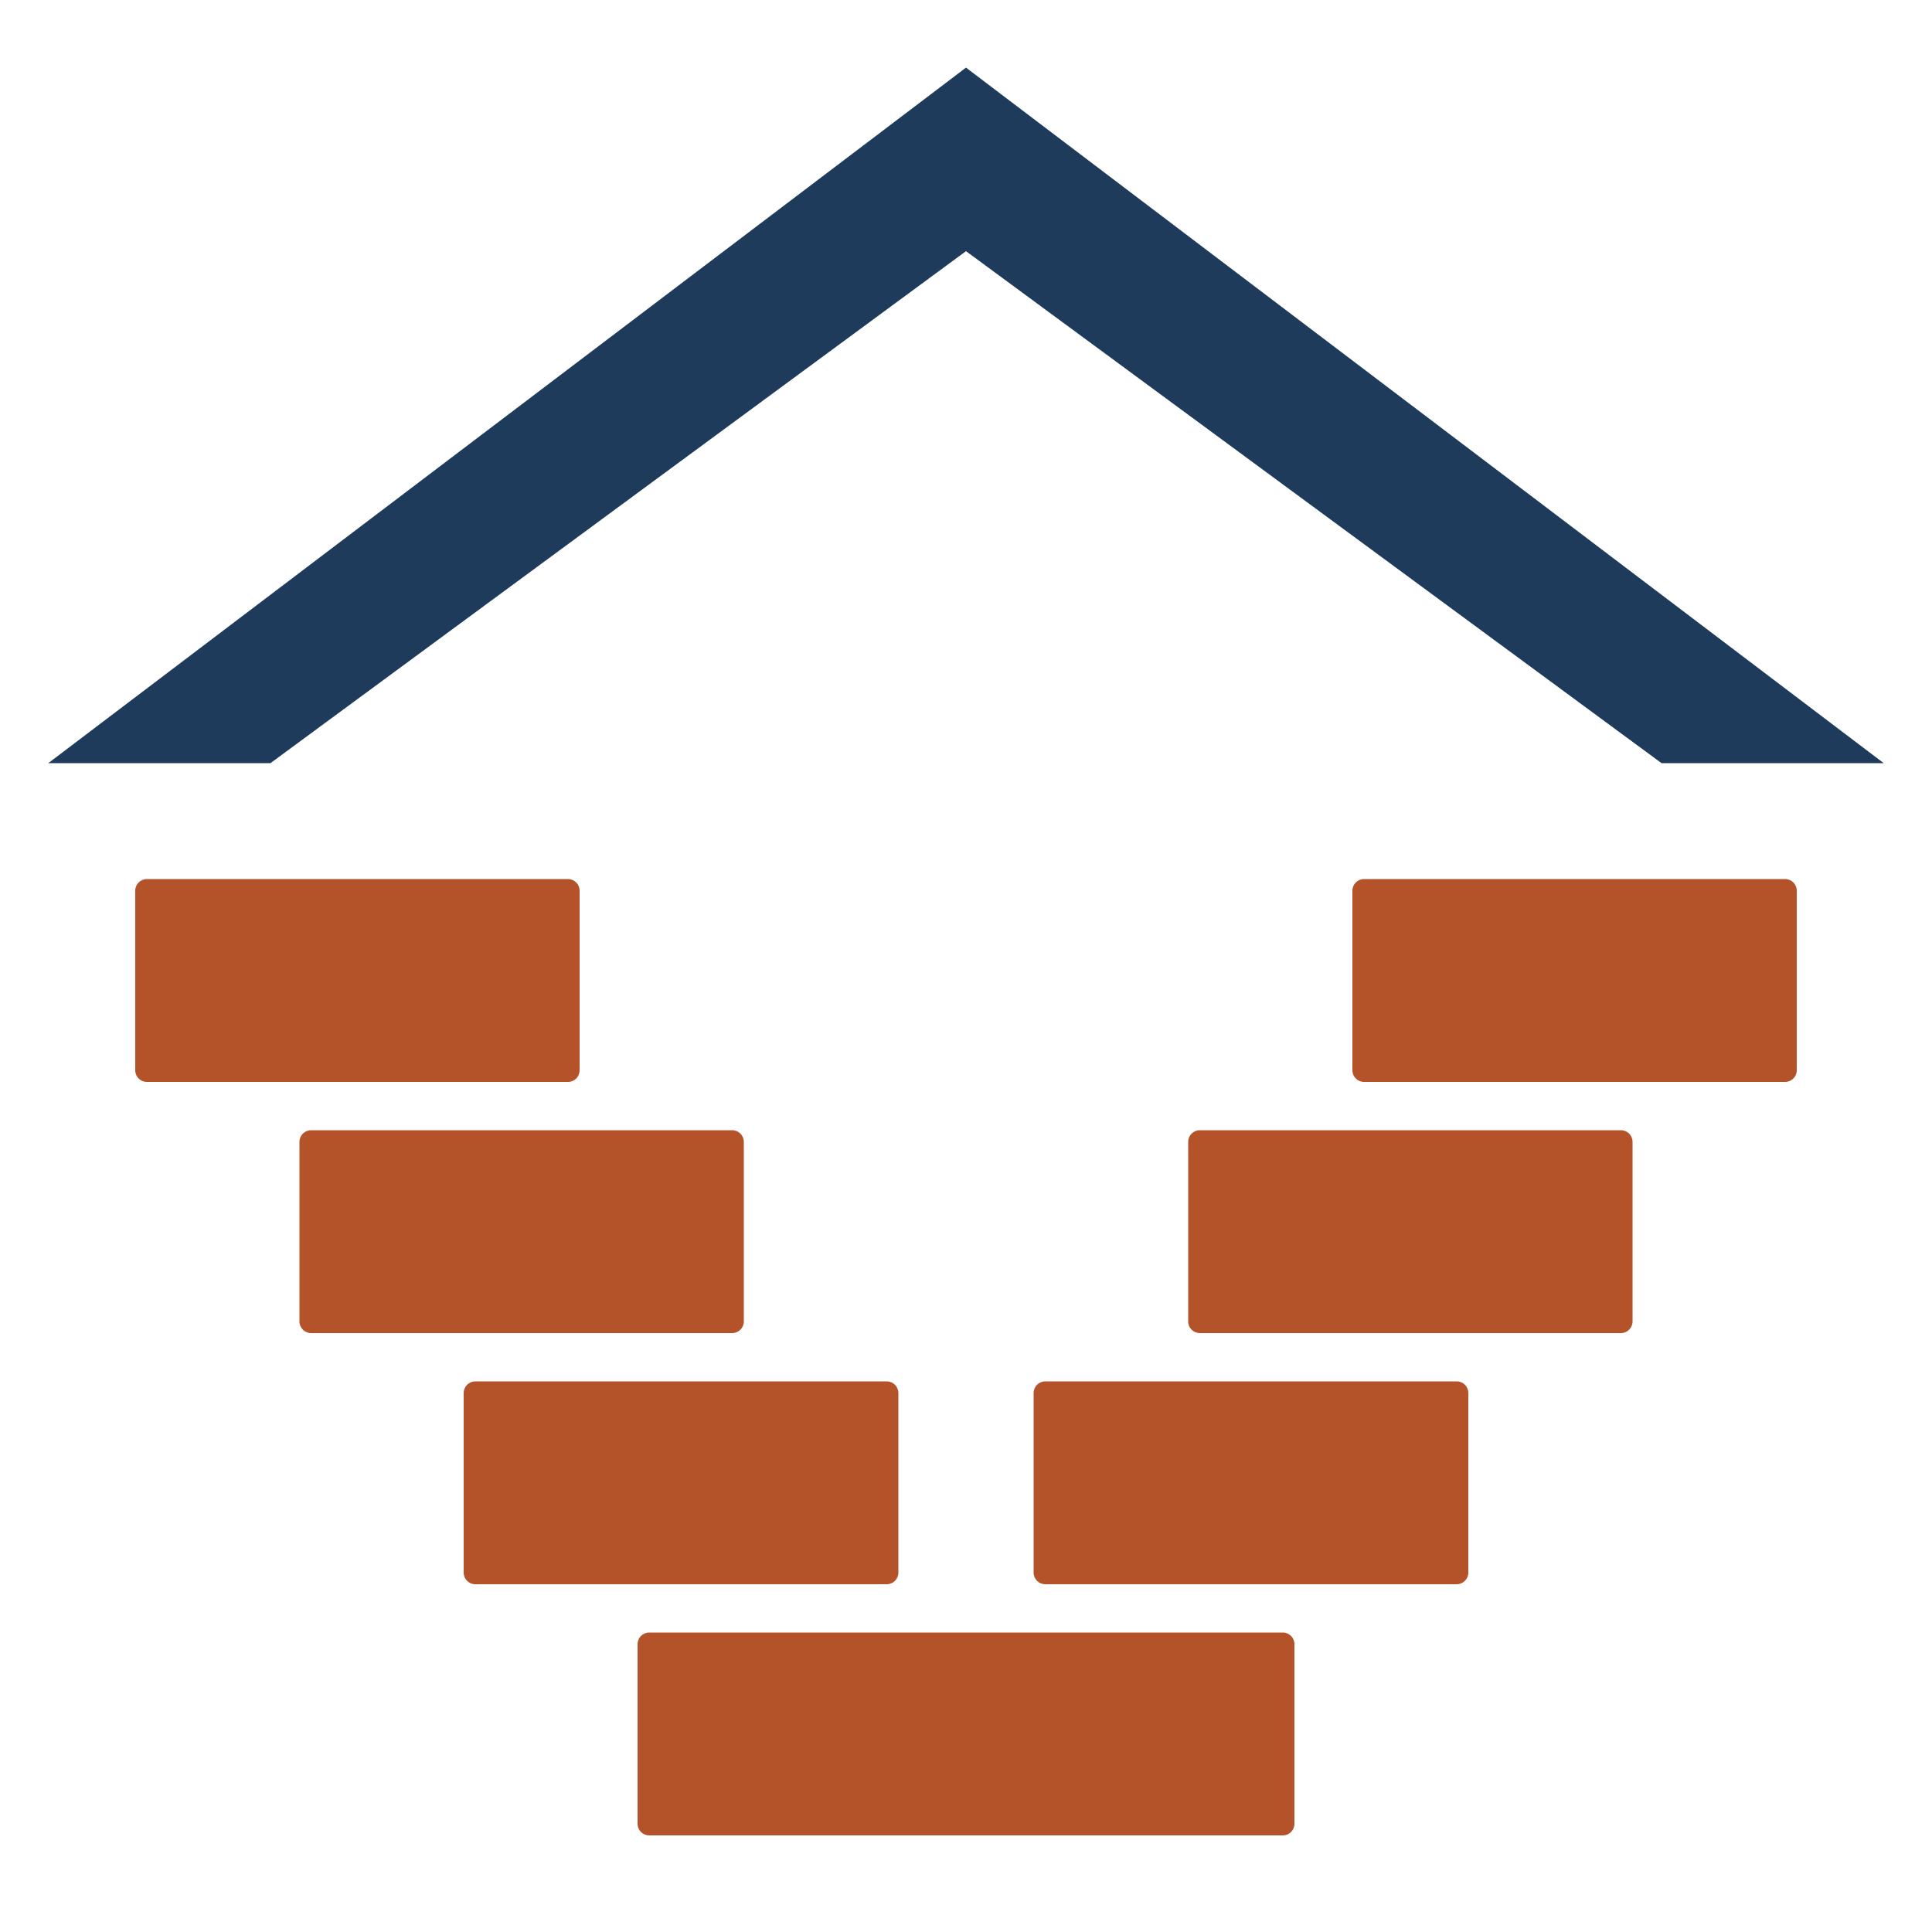
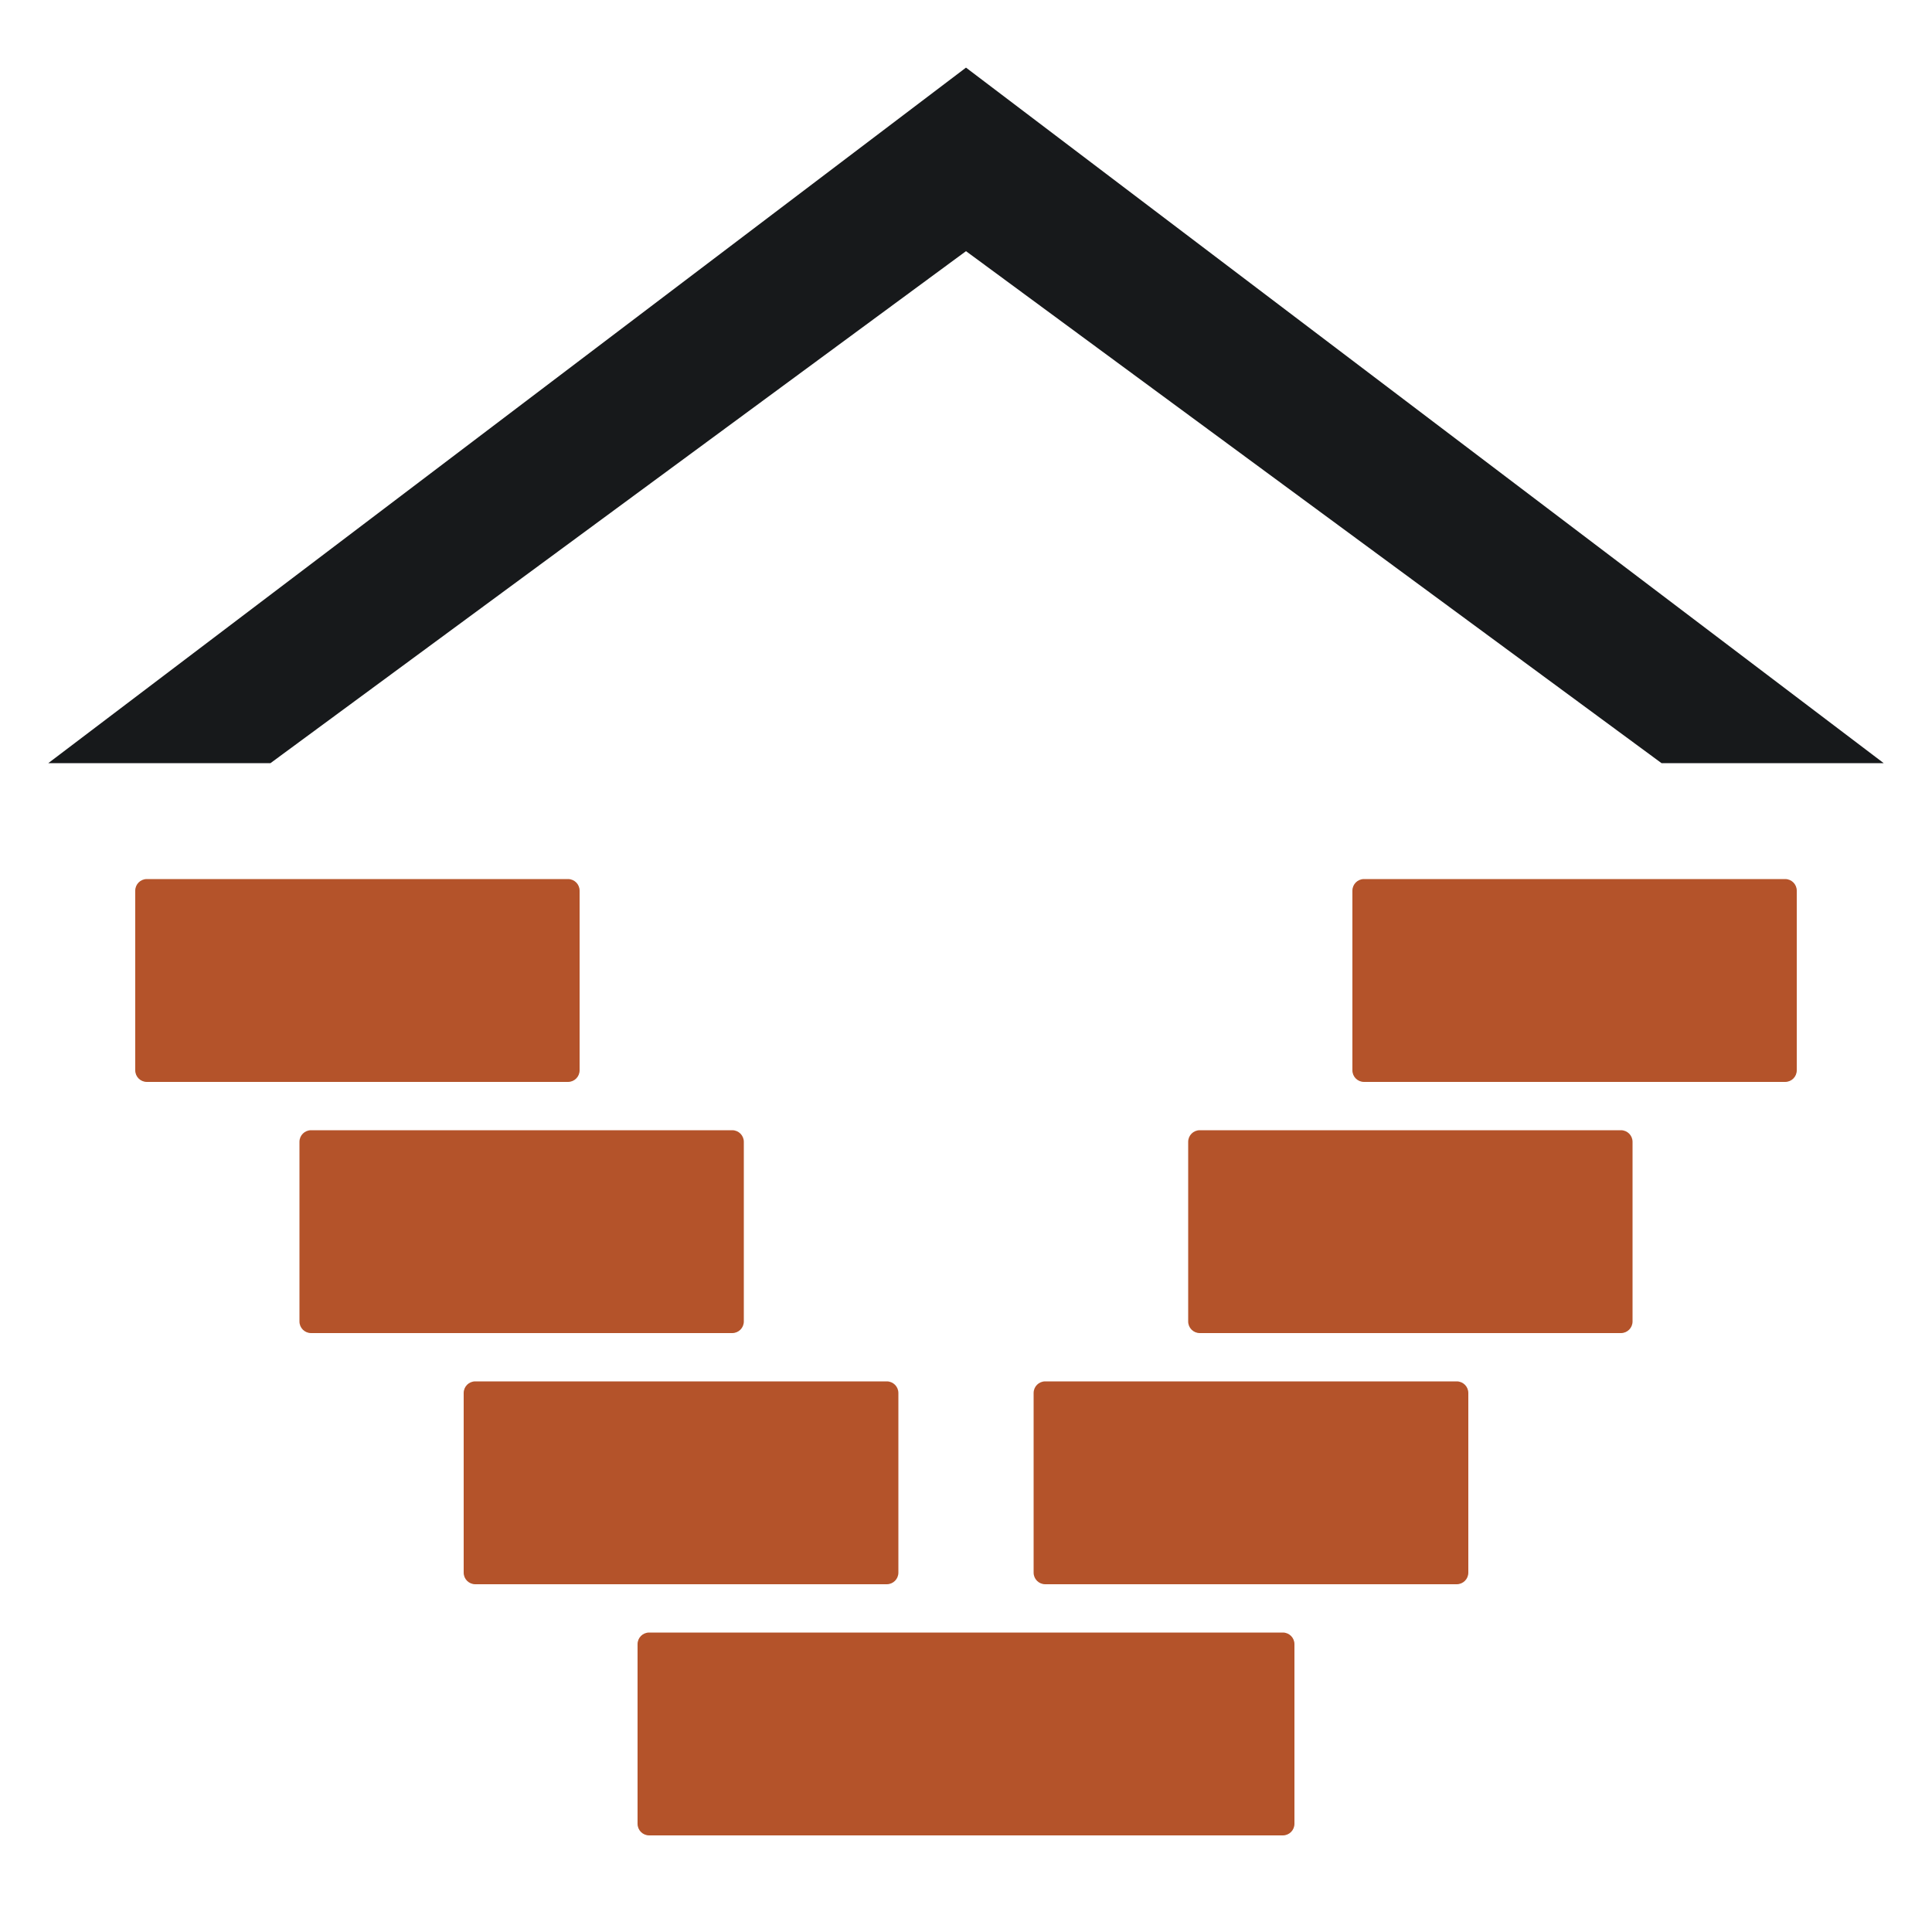
<svg xmlns="http://www.w3.org/2000/svg" viewBox="0 0 100.0 100.0" role="img" aria-label="Vályog-Mester embléma">
  <g transform="translate(0 0) scale(1.0)">
-     <path d="M50 3.5 L97.5 39.5 L86 39.5 L50 13 L14 39.5 L2.5 39.5Z" fill="#1F3B5C" />
+     <path d="M50 3.5 L97.5 39.5 L86 39.5 L50 13 L14 39.5 L2.5 39.5Z" fill="#17191B" />
    <g fill="#B4532A">
      <rect x="7" y="45.5" width="23" height="10.5" rx=".6" />
      <rect x="70" y="45.5" width="23" height="10.5" rx=".6" />
      <rect x="15.5" y="58.5" width="23" height="10.5" rx=".6" />
      <rect x="61.5" y="58.5" width="23" height="10.5" rx=".6" />
      <rect x="24" y="71.5" width="22.5" height="10.5" rx=".6" />
      <rect x="53.5" y="71.5" width="22.5" height="10.5" rx=".6" />
      <rect x="33" y="84.5" width="34" height="10.5" rx=".6" />
    </g>
  </g>
</svg>
